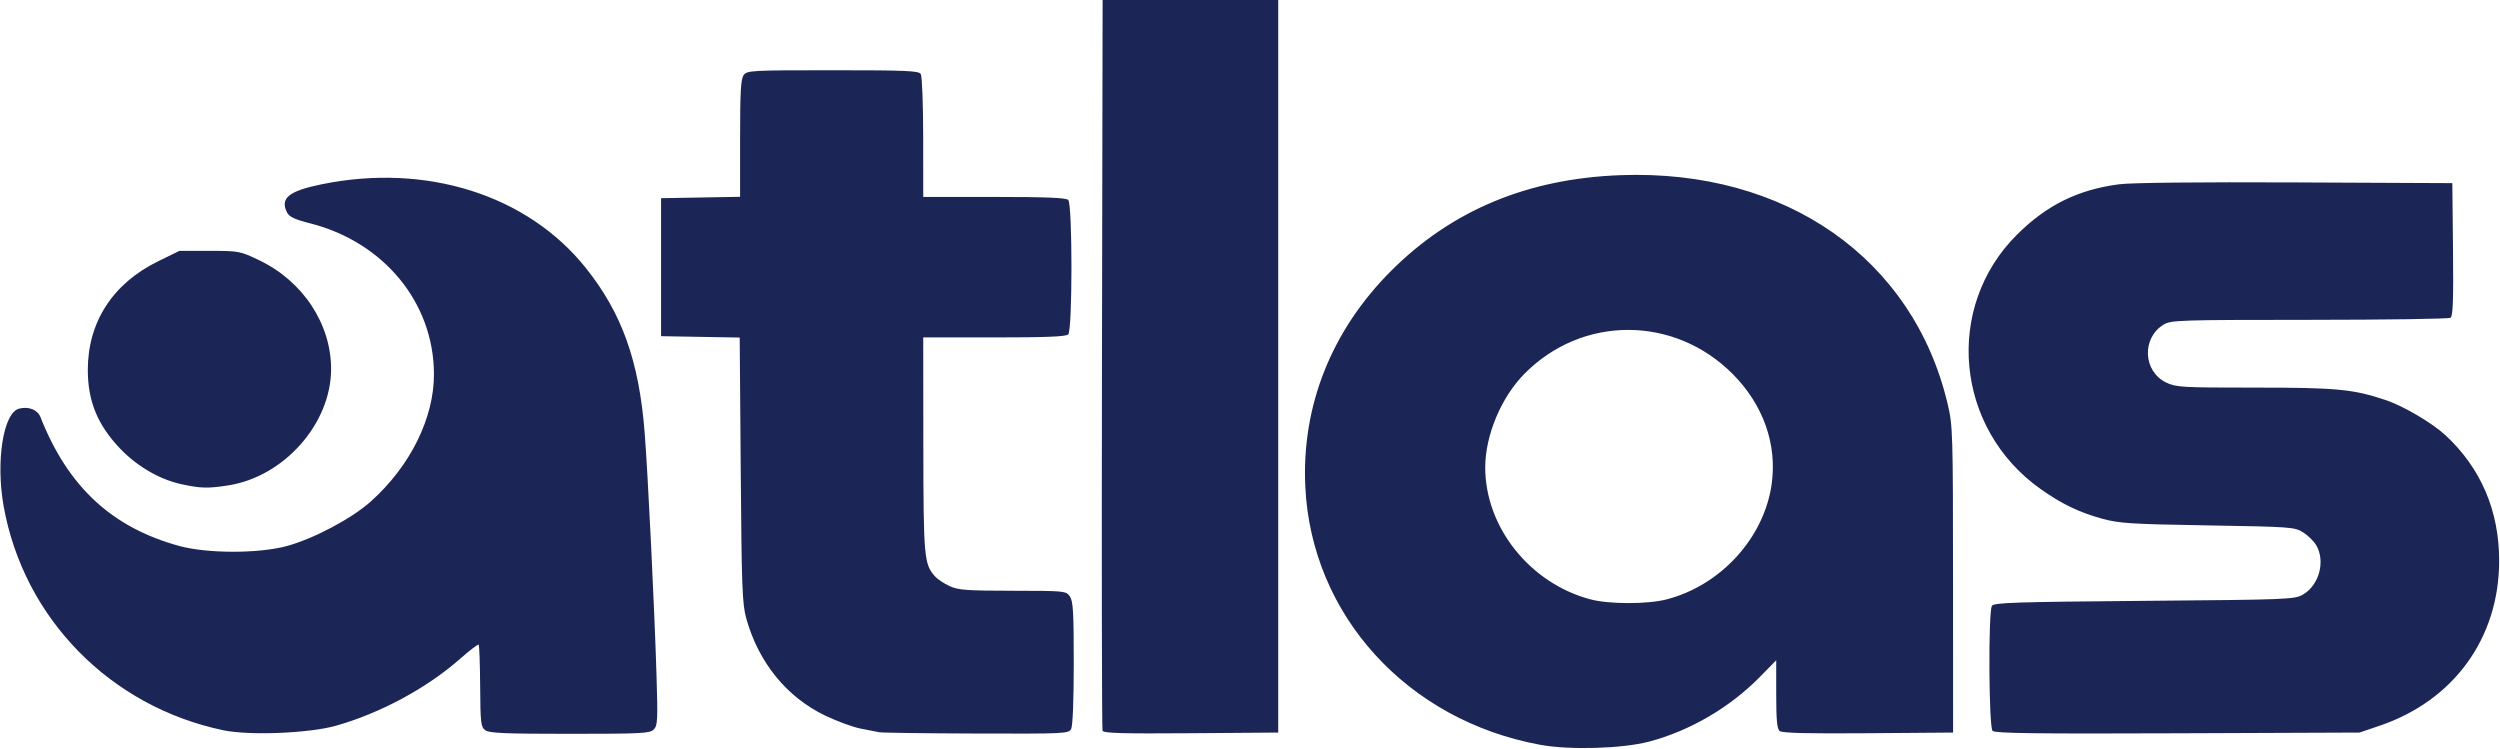
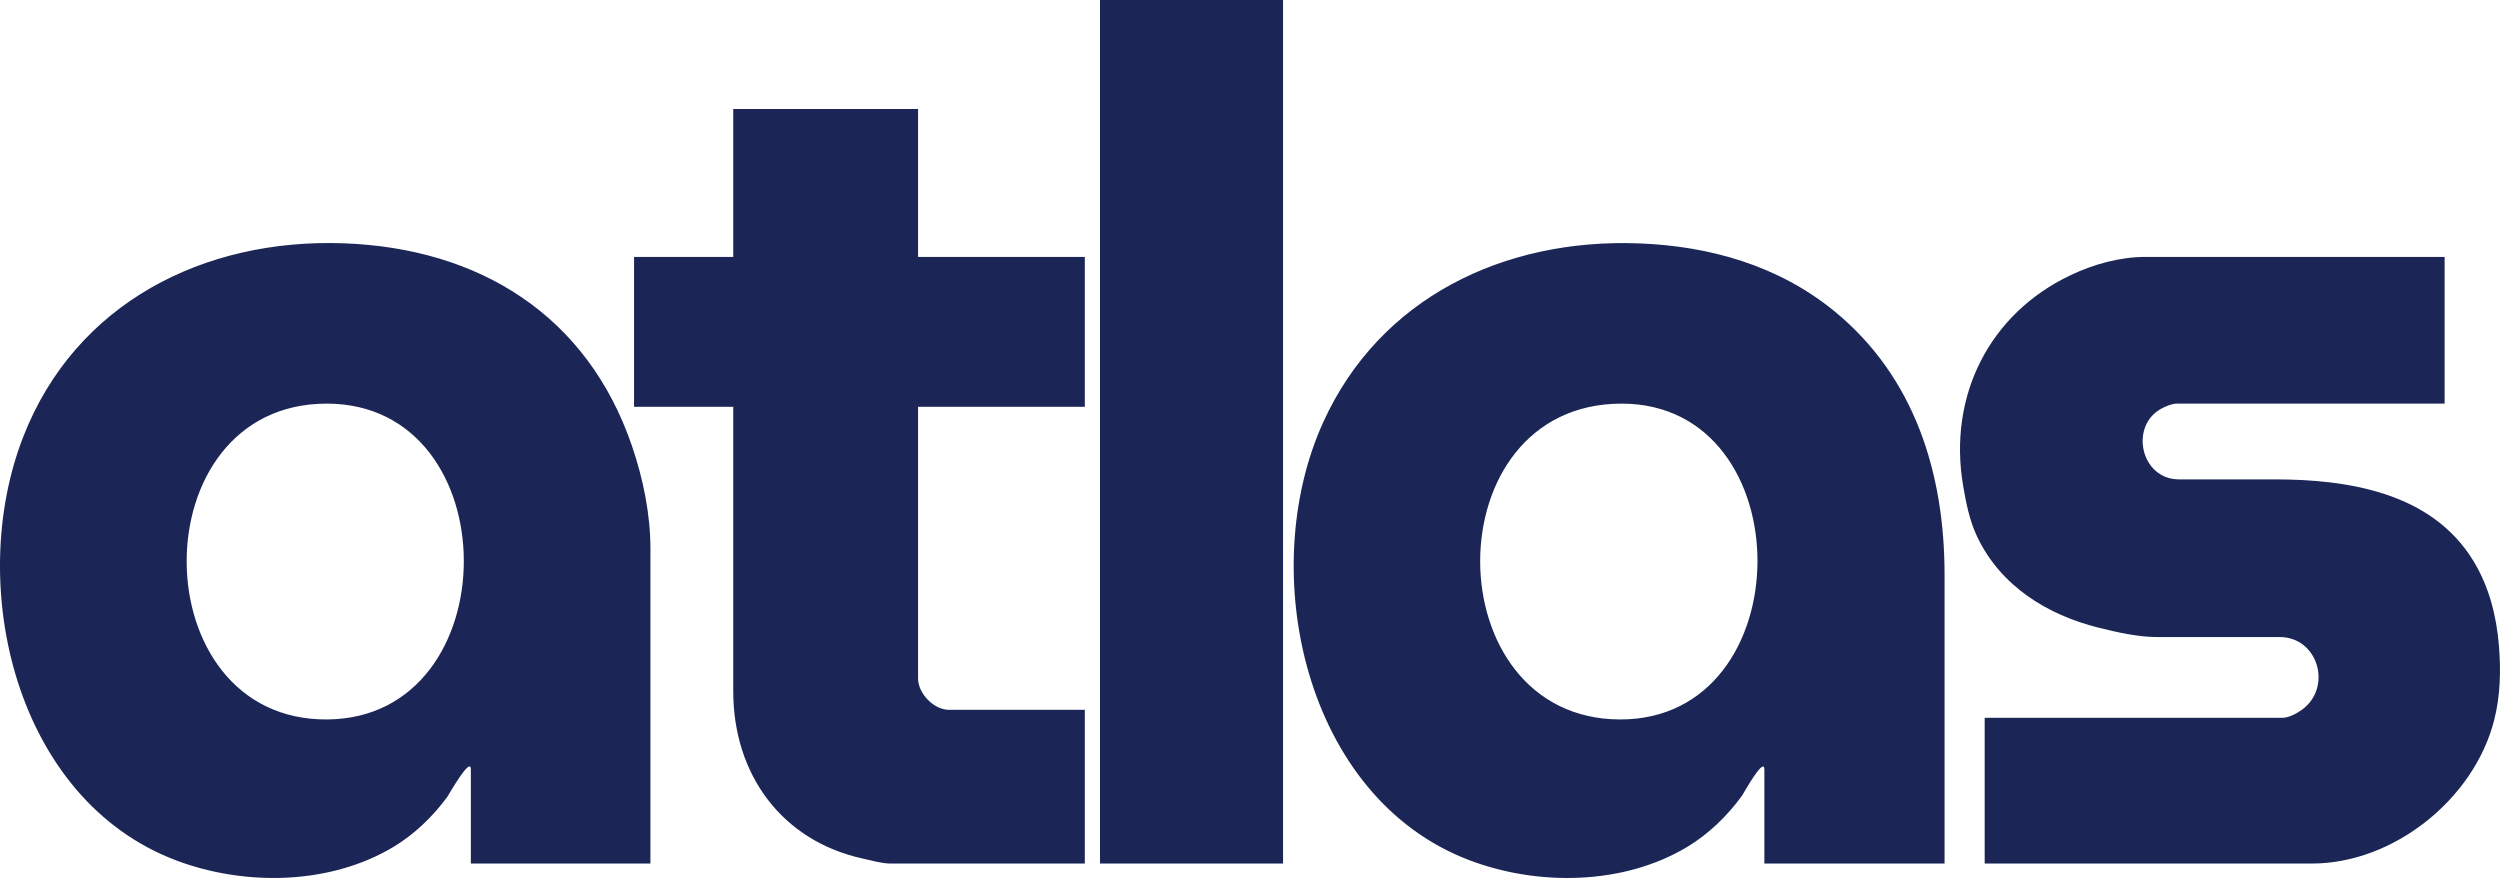
- <svg xmlns="http://www.w3.org/2000/svg" viewBox="0 0.5 996.5 298.5" role="img" aria-label="atlas">
-   <path fill="#1B2656" fill-rule="evenodd" d="M614.000,297.391C560.898,287.677 522.697,245.700 520.291,194.417C518.783,162.292 530.753,132.203 554.480,108.482C578.655,84.311 608.966,71.672 646.000,70.317C711.695,67.915 762.607,103.515 776.316,161.441C778.384,170.180 778.461,172.655 778.480,231.500L778.500,292.500L744.619,292.763C720.447,292.951 710.345,292.701 709.369,291.891C708.334,291.032 708.000,287.454 708.000,277.219L708.000,263.684L701.571,270.241C689.546,282.504 673.627,291.806 657.284,296.118C646.697,298.912 625.689,299.530 614.000,297.391Z M664.284,239.426C685.916,233.821 703.157,214.922 706.182,193.500C708.427,177.606 702.839,161.815 690.632,149.560C667.318,126.153 630.610,126.149 607.580,149.550C598.366,158.912 592.051,173.986 592.015,186.701C591.947,210.592 609.824,233.039 634.000,239.417C641.437,241.379 656.729,241.384 664.284,239.426Z M89.000,291.579C43.903,282.135 9.421,246.949 1.450,202.242C-1.747,184.310 1.325,164.961 7.619,163.381C11.472,162.414 14.971,163.808 16.141,166.778C27.070,194.515 44.644,210.818 71.500,218.134C82.666,221.175 103.058,221.193 114.262,218.170C124.921,215.294 140.184,207.210 147.760,200.427C163.548,186.292 173.037,167.143 172.976,149.540C172.877,121.156 153.009,96.997 123.611,89.515C117.333,87.917 115.283,86.947 114.385,85.146C111.571,79.500 115.091,76.645 128.168,73.965C169.884,65.416 210.181,78.154 233.460,107.249C247.902,125.301 254.722,144.376 256.965,173.000C258.272,189.669 260.860,242.620 261.683,269.531C262.237,287.639 262.131,289.726 260.577,291.281C259.023,292.834 255.797,293.000 227.120,293.000C201.277,293.000 195.022,292.736 193.441,291.580C191.667,290.282 191.491,288.771 191.390,274.053C191.330,265.195 191.063,257.730 190.798,257.465C190.533,257.200 187.208,259.728 183.408,263.084C170.244,274.710 151.793,284.677 134.087,289.729C123.336,292.796 99.484,293.775 89.000,291.579Z M350.500,292.374C349.400,292.158 346.025,291.496 343.000,290.905C339.975,290.313 333.675,288.003 329.000,285.770C313.608,278.419 302.344,264.570 297.465,247.000C295.857,241.211 295.615,234.734 295.253,187.775L294.846,135.050L279.173,134.775L263.500,134.500L263.500,107.000L263.500,79.500L279.250,79.225L295.000,78.949L295.000,55.666C295.000,37.139 295.290,31.986 296.419,30.441C297.776,28.585 299.337,28.500 331.954,28.500C361.190,28.500 366.206,28.715 367.020,30.000C367.549,30.837 367.976,42.004 367.985,55.250L368.000,79.000L396.300,79.000C416.978,79.000 424.923,79.323 425.800,80.200C427.508,81.908 427.508,132.092 425.800,133.800C424.923,134.677 416.978,135.000 396.300,135.000L368.000,135.000L368.044,177.750C368.090,222.623 368.329,225.342 372.655,230.207C373.670,231.349 376.300,233.109 378.500,234.119C381.976,235.715 385.276,235.959 403.693,235.978C424.448,236.000 424.919,236.046 426.443,238.223C427.749,240.086 428.000,244.374 428.000,264.788C428.000,279.656 427.597,289.884 426.965,291.066C425.968,292.927 424.553,292.996 389.215,292.884C369.022,292.820 351.600,292.591 350.500,292.374Z M439.467,291.763C439.202,291.068 439.102,225.250 439.243,145.500L439.500,0.500L474.500,0.500L509.500,0.500L509.500,146.500L509.500,292.500L474.724,292.763C447.438,292.969 439.844,292.754 439.467,291.763Z M794.237,291.837C792.723,290.323 792.484,244.365 793.978,242.000C794.797,240.703 803.027,240.432 854.713,240.000C912.541,239.516 914.615,239.433 918.000,237.466C924.424,233.733 926.980,224.173 923.250,217.835C922.288,216.200 919.925,213.880 918.000,212.681C914.632,210.583 913.194,210.478 880.000,209.920C849.132,209.400 844.694,209.118 837.846,207.235C828.763,204.738 821.726,201.339 813.358,195.407C779.291,171.257 774.838,122.983 804.004,94.000C815.853,82.225 828.285,76.099 844.688,73.951C849.510,73.320 876.419,73.038 915.000,73.214L977.500,73.500L977.767,99.931C977.974,120.409 977.749,126.542 976.767,127.165C976.070,127.607 950.750,127.978 920.500,127.988C868.468,128.006 865.334,128.109 862.420,129.886C853.626,135.249 854.193,148.495 863.409,152.956C867.384,154.880 869.451,155.000 898.728,155.000C931.523,155.000 937.914,155.609 951.000,159.980C957.911,162.289 969.427,169.062 974.666,173.898C988.884,187.025 996.193,204.105 996.165,224.136C996.120,254.875 978.055,279.757 948.500,289.785L940.500,292.500L867.987,292.787C811.413,293.010 795.202,292.802 794.237,291.837Z M72.185,193.470C63.623,191.611 54.589,186.347 47.866,179.298C38.898,169.896 35.000,160.399 35.000,147.949C35.000,128.875 44.936,113.515 63.000,104.665L71.500,100.500L83.500,100.500C95.288,100.500 95.638,100.566 103.295,104.222C120.785,112.573 132.070,129.720 131.976,147.799C131.863,169.450 113.169,190.514 91.000,193.971C82.813,195.248 80.034,195.174 72.185,193.470Z" />
+ <svg xmlns="http://www.w3.org/2000/svg" viewBox="0 0 940.34 330.25" role="img" aria-label="atlas">
+   <path fill="#1B2656" fill-rule="evenodd" d="M482.6 324.81V0H413.75V324.81H482.6ZM408.04 324.81V266.99H356.96C351.25 266.99 345.32 260.86 345.32 255.2V153H408.04V96.63H345.32V41H275.8V96.63H238.49V153H275.8V260.03C275.8 291.18 293.96 316.25 324.6 322.96C327.77 323.66 331.74 324.81 334.94 324.81H408.04ZM244.65 206.42C244.65 193.39 241.89 179.97 237.71 167.75C220.87 118.45 180.1 93.33 129.18 91.51C76.86 89.65 28.44 113.84 8.77 164.22C-13.07 220.12 5.77 300.95 66.46 323.7C92.24 333.37 124.11 332.85 147.97 318.57C155.84 313.85 162.88 307.08 168.29 299.66C168.75 299.03 177.1 284.18 177.1 289.4V324.81H244.65V206.42ZM731.42 216.18C731.42 178.22 720.31 141.9 690.05 117.11C669.02 99.89 643.08 92.5 616.13 91.53C565.96 89.73 519.06 111.74 497.68 158.88C472.24 214.94 490.62 300 552.7 323.56C578.57 333.37 610.7 332.94 634.65 318.54C642.69 313.71 649.75 306.84 655.26 299.25C655.63 298.73 663.64 284.22 663.64 289.45V324.81H731.42V216.18ZM919.51 151.82V96.63H807.06C797.33 96.63 787.42 99.4 778.73 103.55C748.05 118.16 732.75 149.09 738.38 182.55C739.49 189.1 740.77 195.67 743.61 201.71C752.4 220.37 769.95 231.24 789.3 236.08C796.37 237.84 804.19 239.62 811.47 239.62H857.47C872.02 239.62 877.42 258.68 865.75 267.03C863.82 268.41 860.87 269.99 858.42 269.99H746.51V324.81H869.58C900.34 324.81 930.58 300.55 938.13 270.93C940.49 261.66 940.72 252.14 939.92 242.64C938.98 231.49 936.19 220.58 930.34 210.99C914.67 185.27 883.33 180.31 855.55 180.31H819.55C805.16 180.31 800.79 160.04 813.19 153.58C814.83 152.72 816.97 151.82 818.87 151.82H919.51ZM122.9 151.82C191.64 151.82 191.58 270.06 123.11 270.61C53 271.18 52.23 151.82 122.9 151.82ZM609.96 151.82C678.32 151.82 678.04 270.76 609.36 270.61C539.52 270.45 538.7 151.82 609.96 151.82Z" />
</svg>
